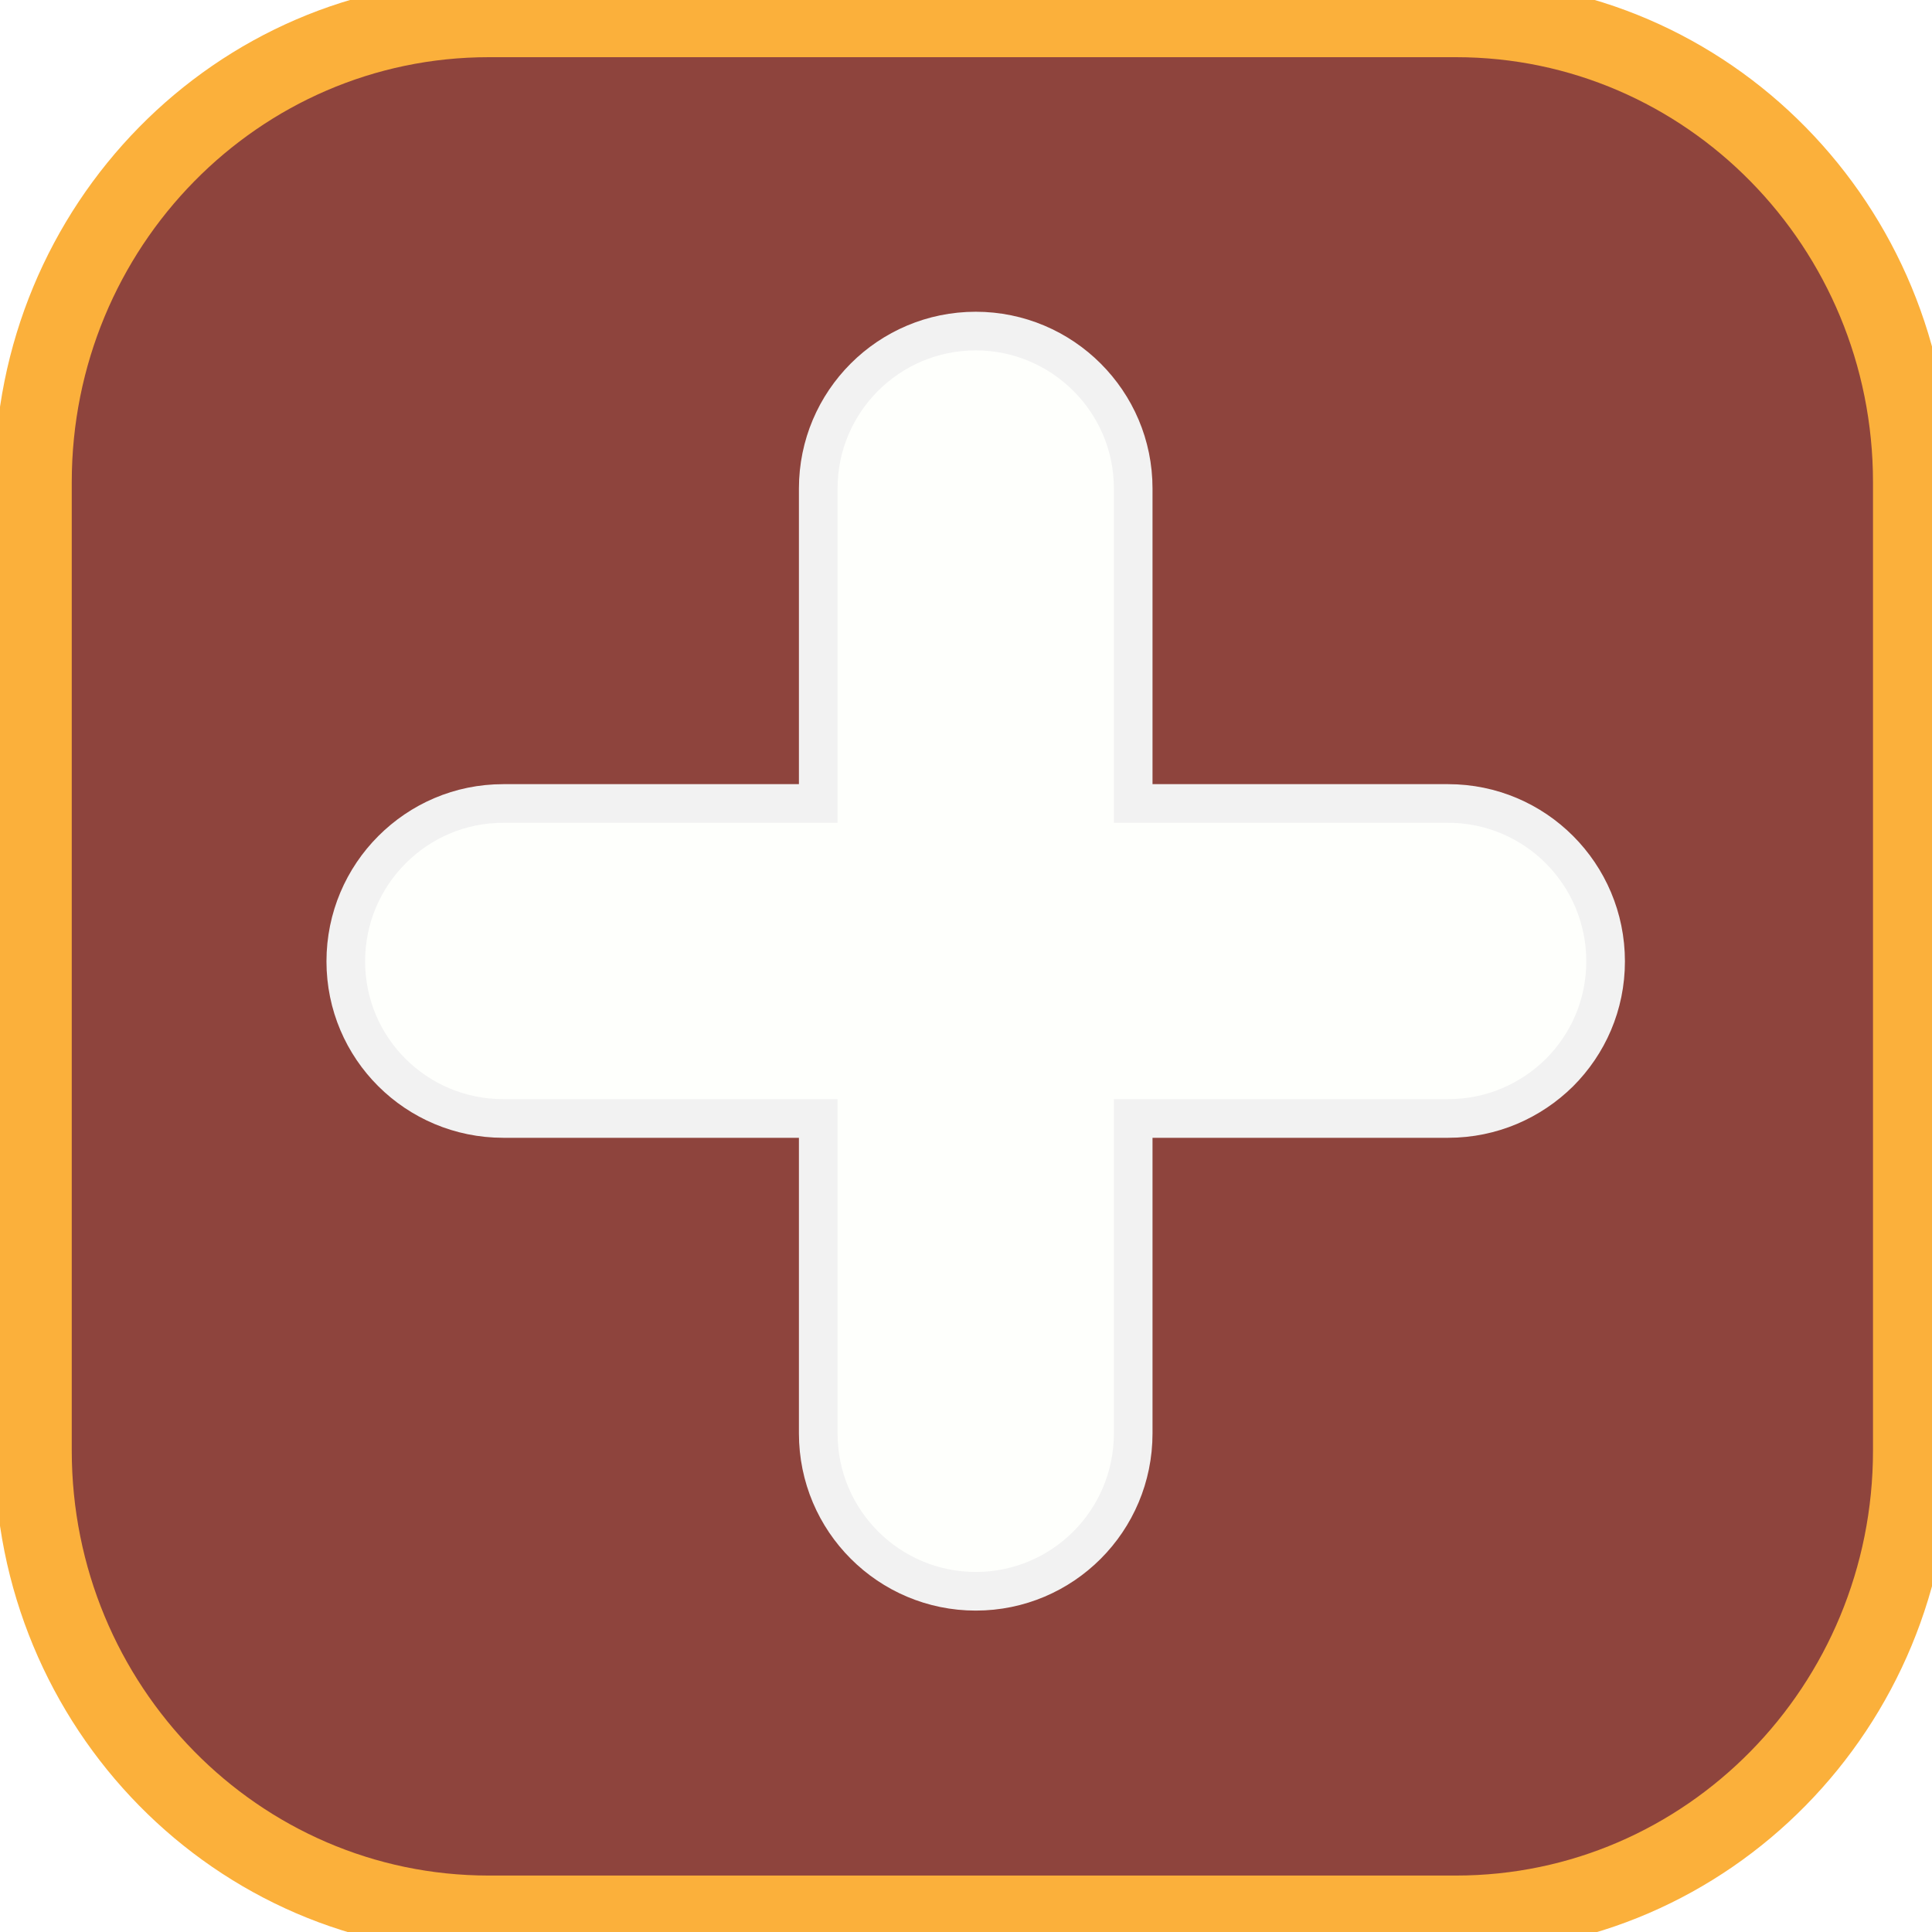
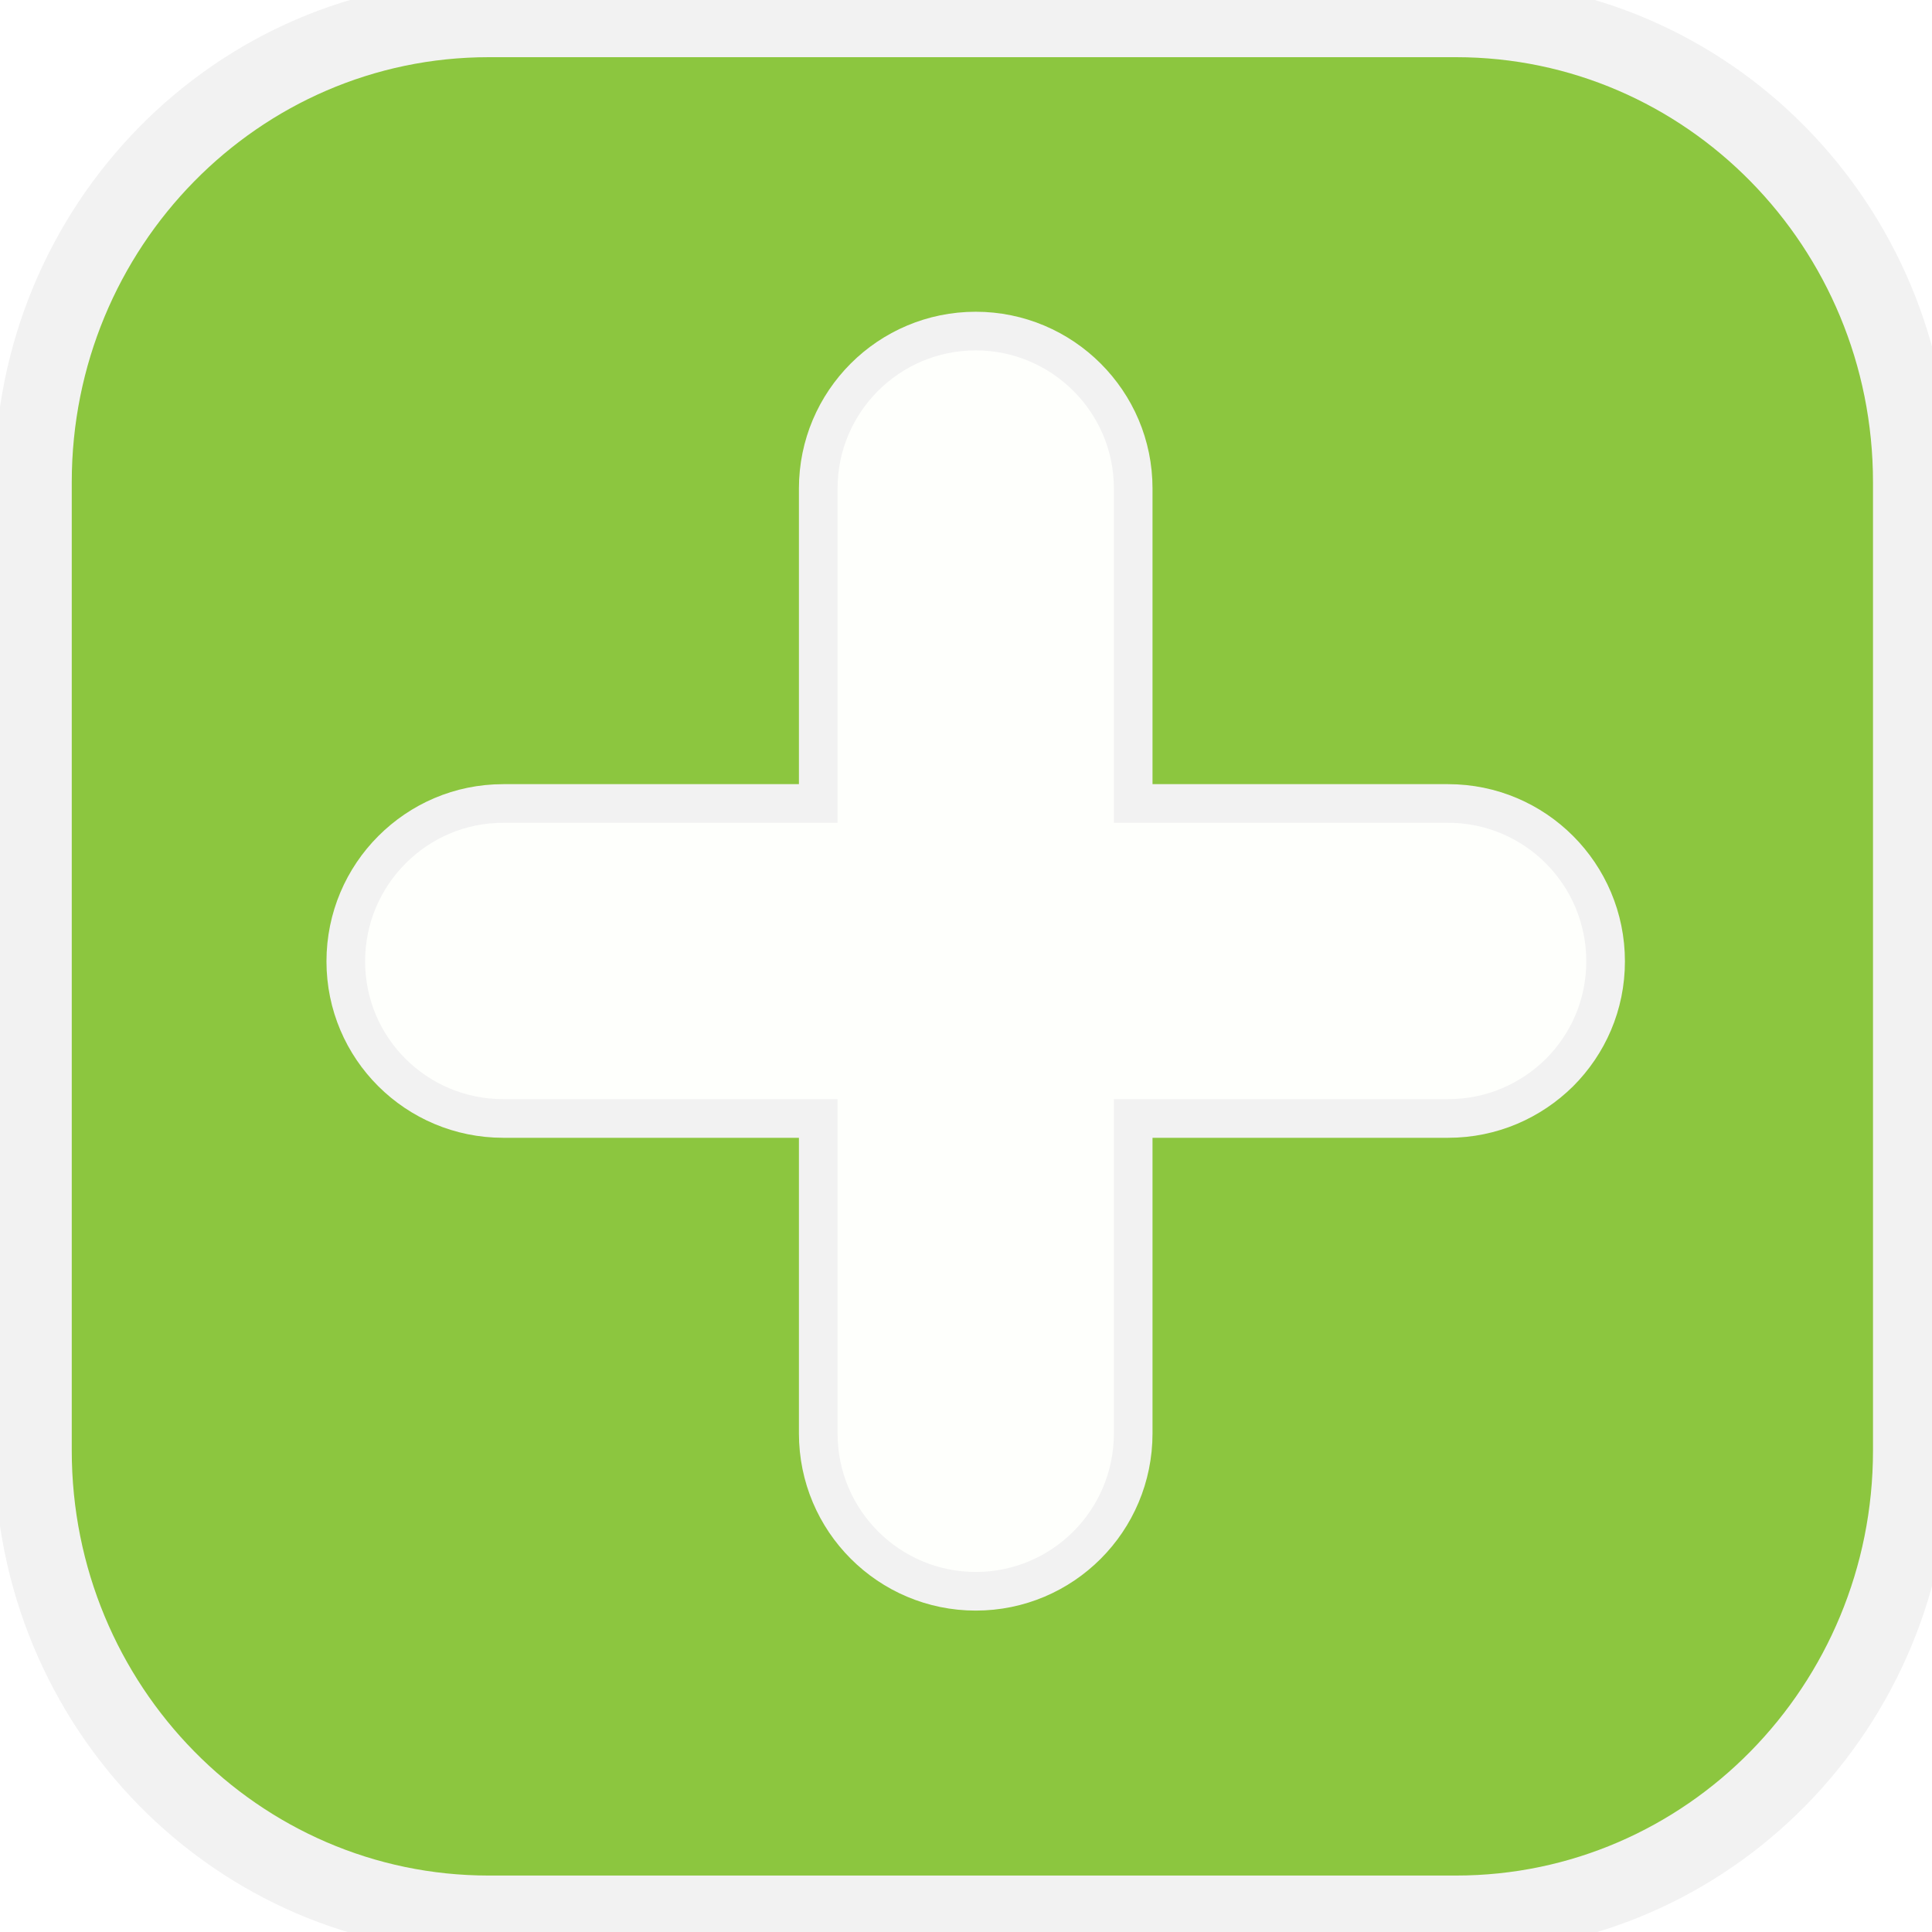
<svg xmlns="http://www.w3.org/2000/svg" version="1.1" x="0px" y="0px" width="50px" height="50px" viewBox="0 0 50 50" enable-background="new 0 0 50 50" xml:space="preserve">
  <g id="Capa_2">
-     <path fill="#8E443D" stroke="#FBB03B" stroke-width="2" stroke-miterlimit="10" d="M49.473,37.539c0,6.627-5.28,12-11.792,12   H12.649c-6.513,0-11.792-5.373-11.792-12V12.48c0-6.627,5.28-12,11.792-12h25.032c6.512,0,11.792,5.373,11.792,12V37.539z" />
+     <path fill="#8CC63F" stroke="#F2F2F2" stroke-width="2" stroke-miterlimit="10" d="M49.473,37.539c0,6.627-5.28,12-11.792,12   H12.649c-6.513,0-11.792-5.373-11.792-12V12.48c0-6.627,5.28-12,11.792-12h25.032c6.512,0,11.792,5.373,11.792,12V37.539z" />
  </g>
  <g id="Capa_1">
    <g id="Capa_3">
      <path fill="#FEFFFC" stroke="#F2F2F2" stroke-miterlimit="10" d="M41.553,24.88c0,1.13-0.457,2.142-1.195,2.88    c-0.739,0.729-1.75,1.186-2.881,1.186h-8.15v8.15c0,2.262-1.825,4.086-4.075,4.086c-1.119,0-2.141-0.455-2.88-1.195    c-0.739-0.738-1.196-1.76-1.196-2.891v-8.15h-8.151c-2.25,0-4.076-1.814-4.076-4.065c0-1.13,0.457-2.152,1.196-2.891    c0.739-0.739,1.75-1.196,2.88-1.196h8.151v-8.151c0-2.25,1.826-4.075,4.076-4.075c1.12,0,2.142,0.456,2.881,1.195    c0.738,0.739,1.194,1.75,1.194,2.88v8.151h8.15C39.727,20.794,41.553,22.62,41.553,24.88z" />
    </g>
  </g>
</svg>
